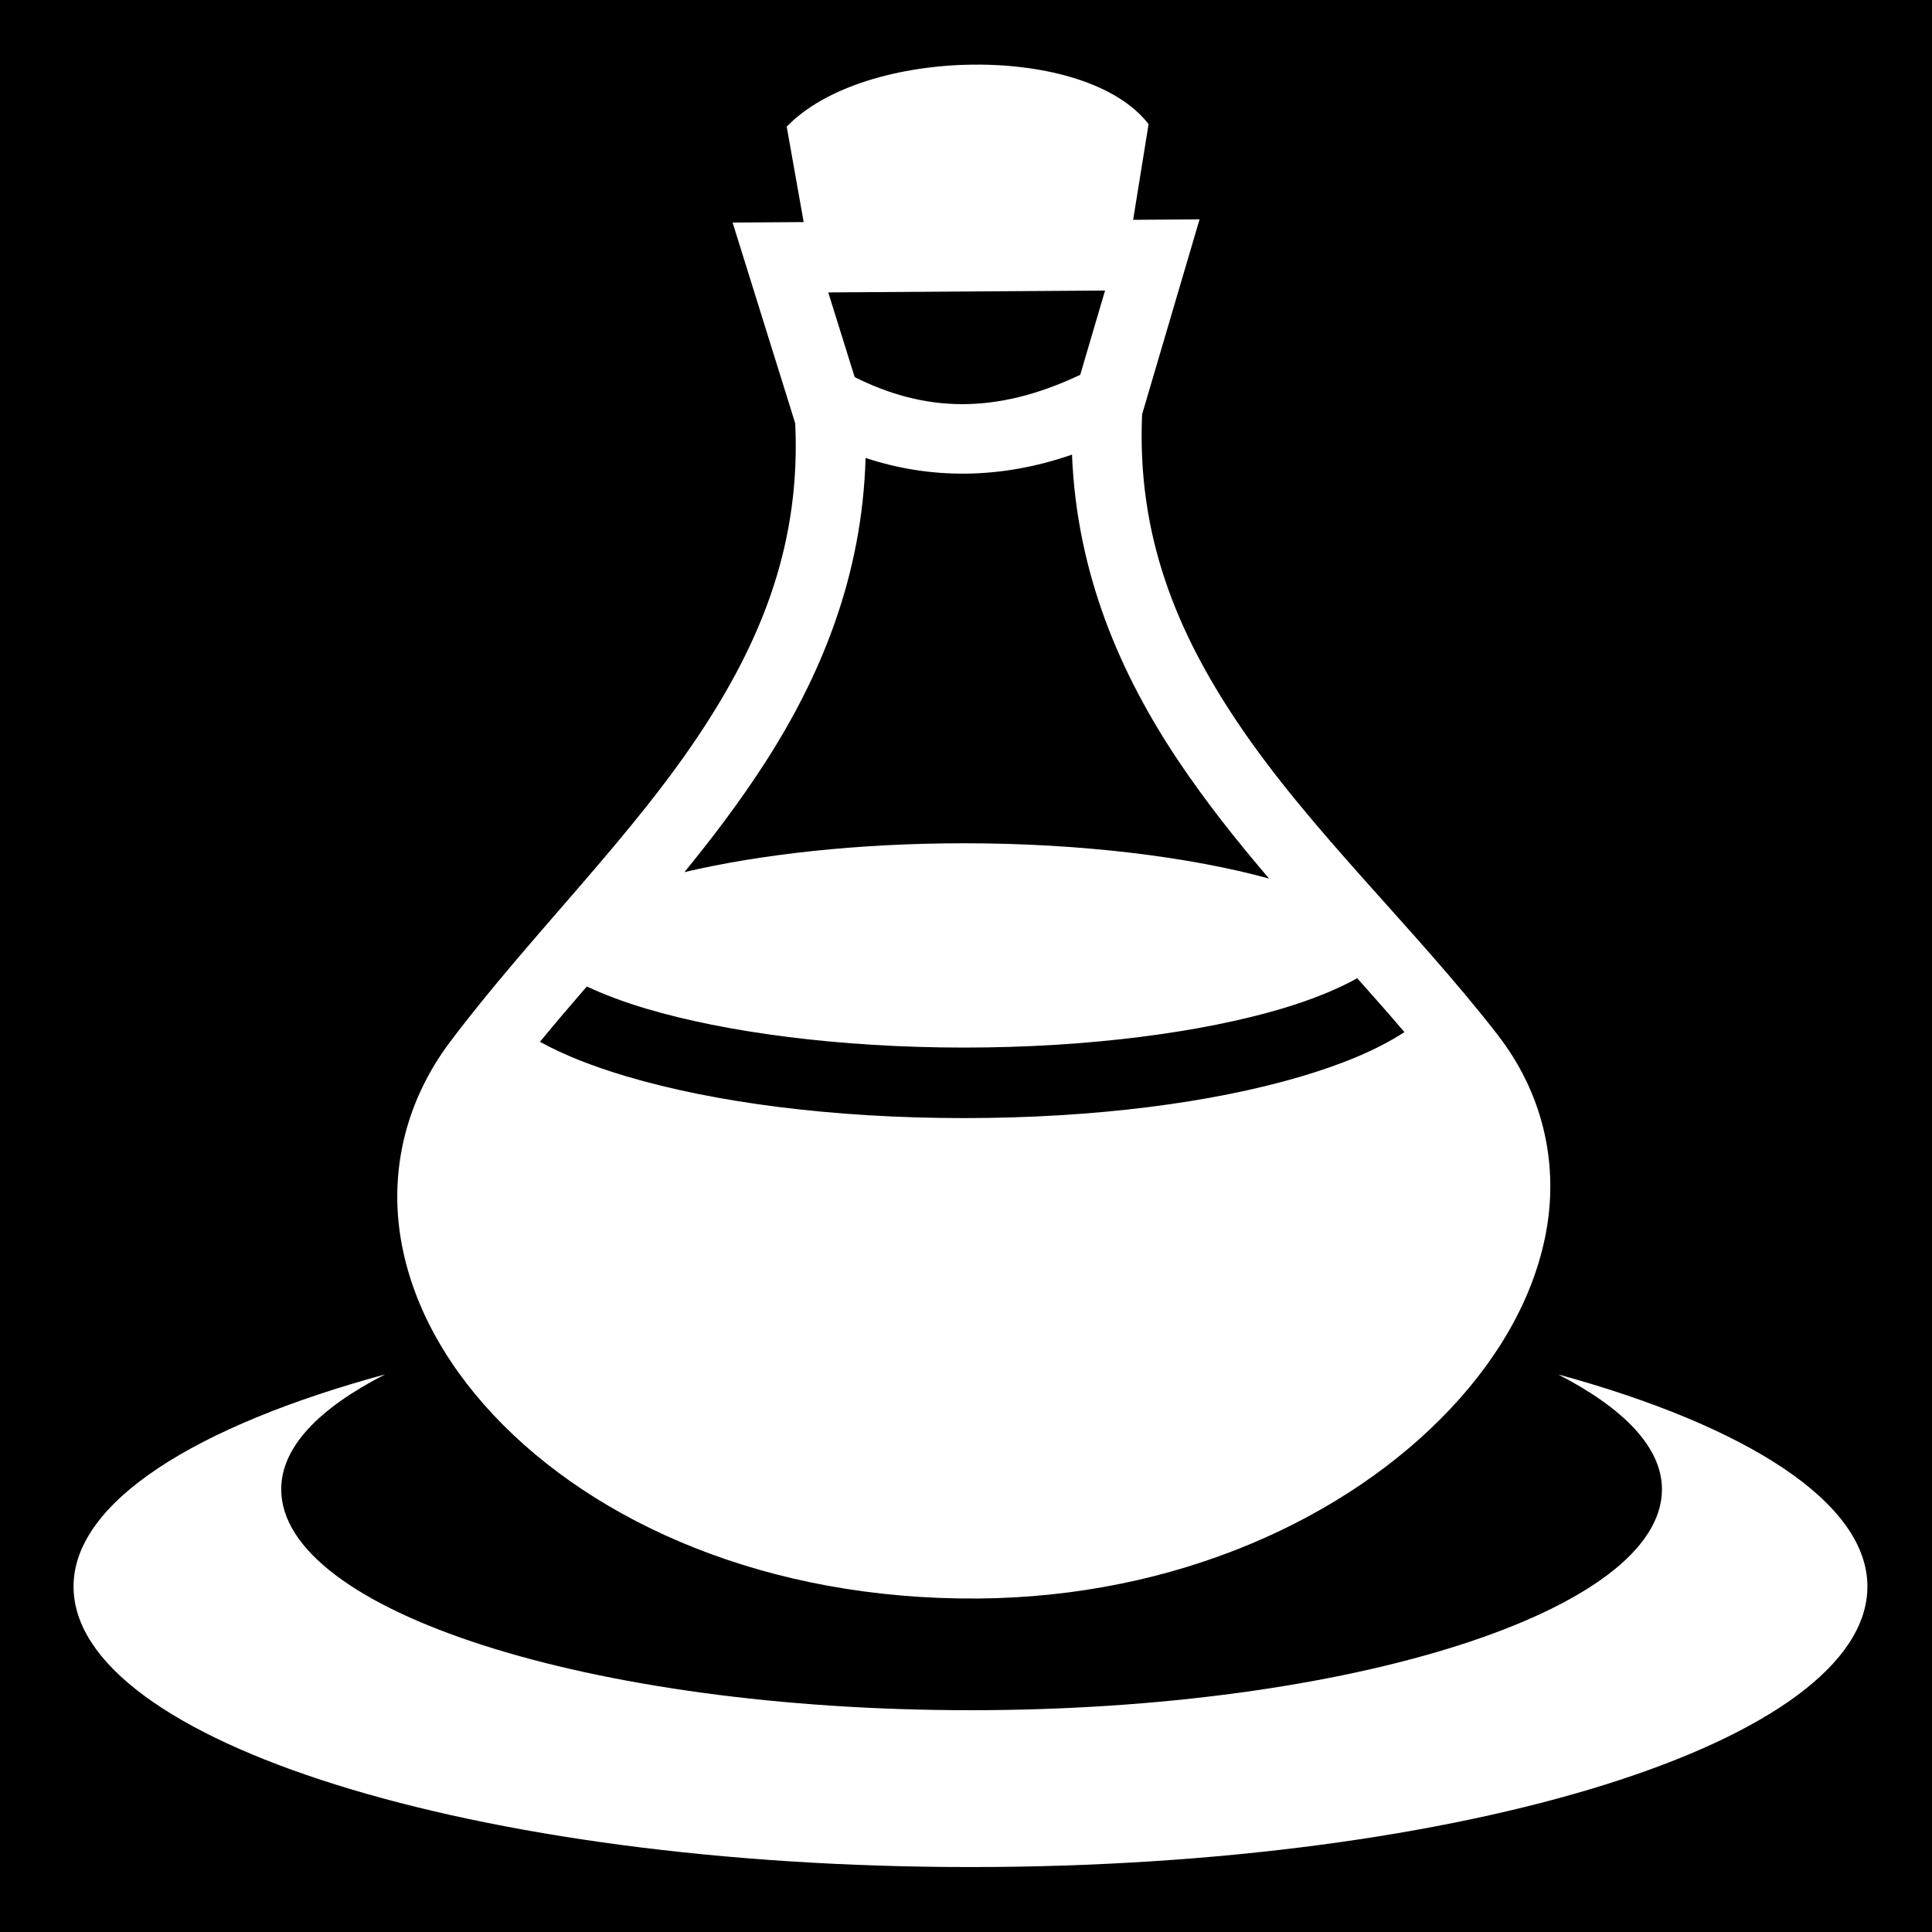
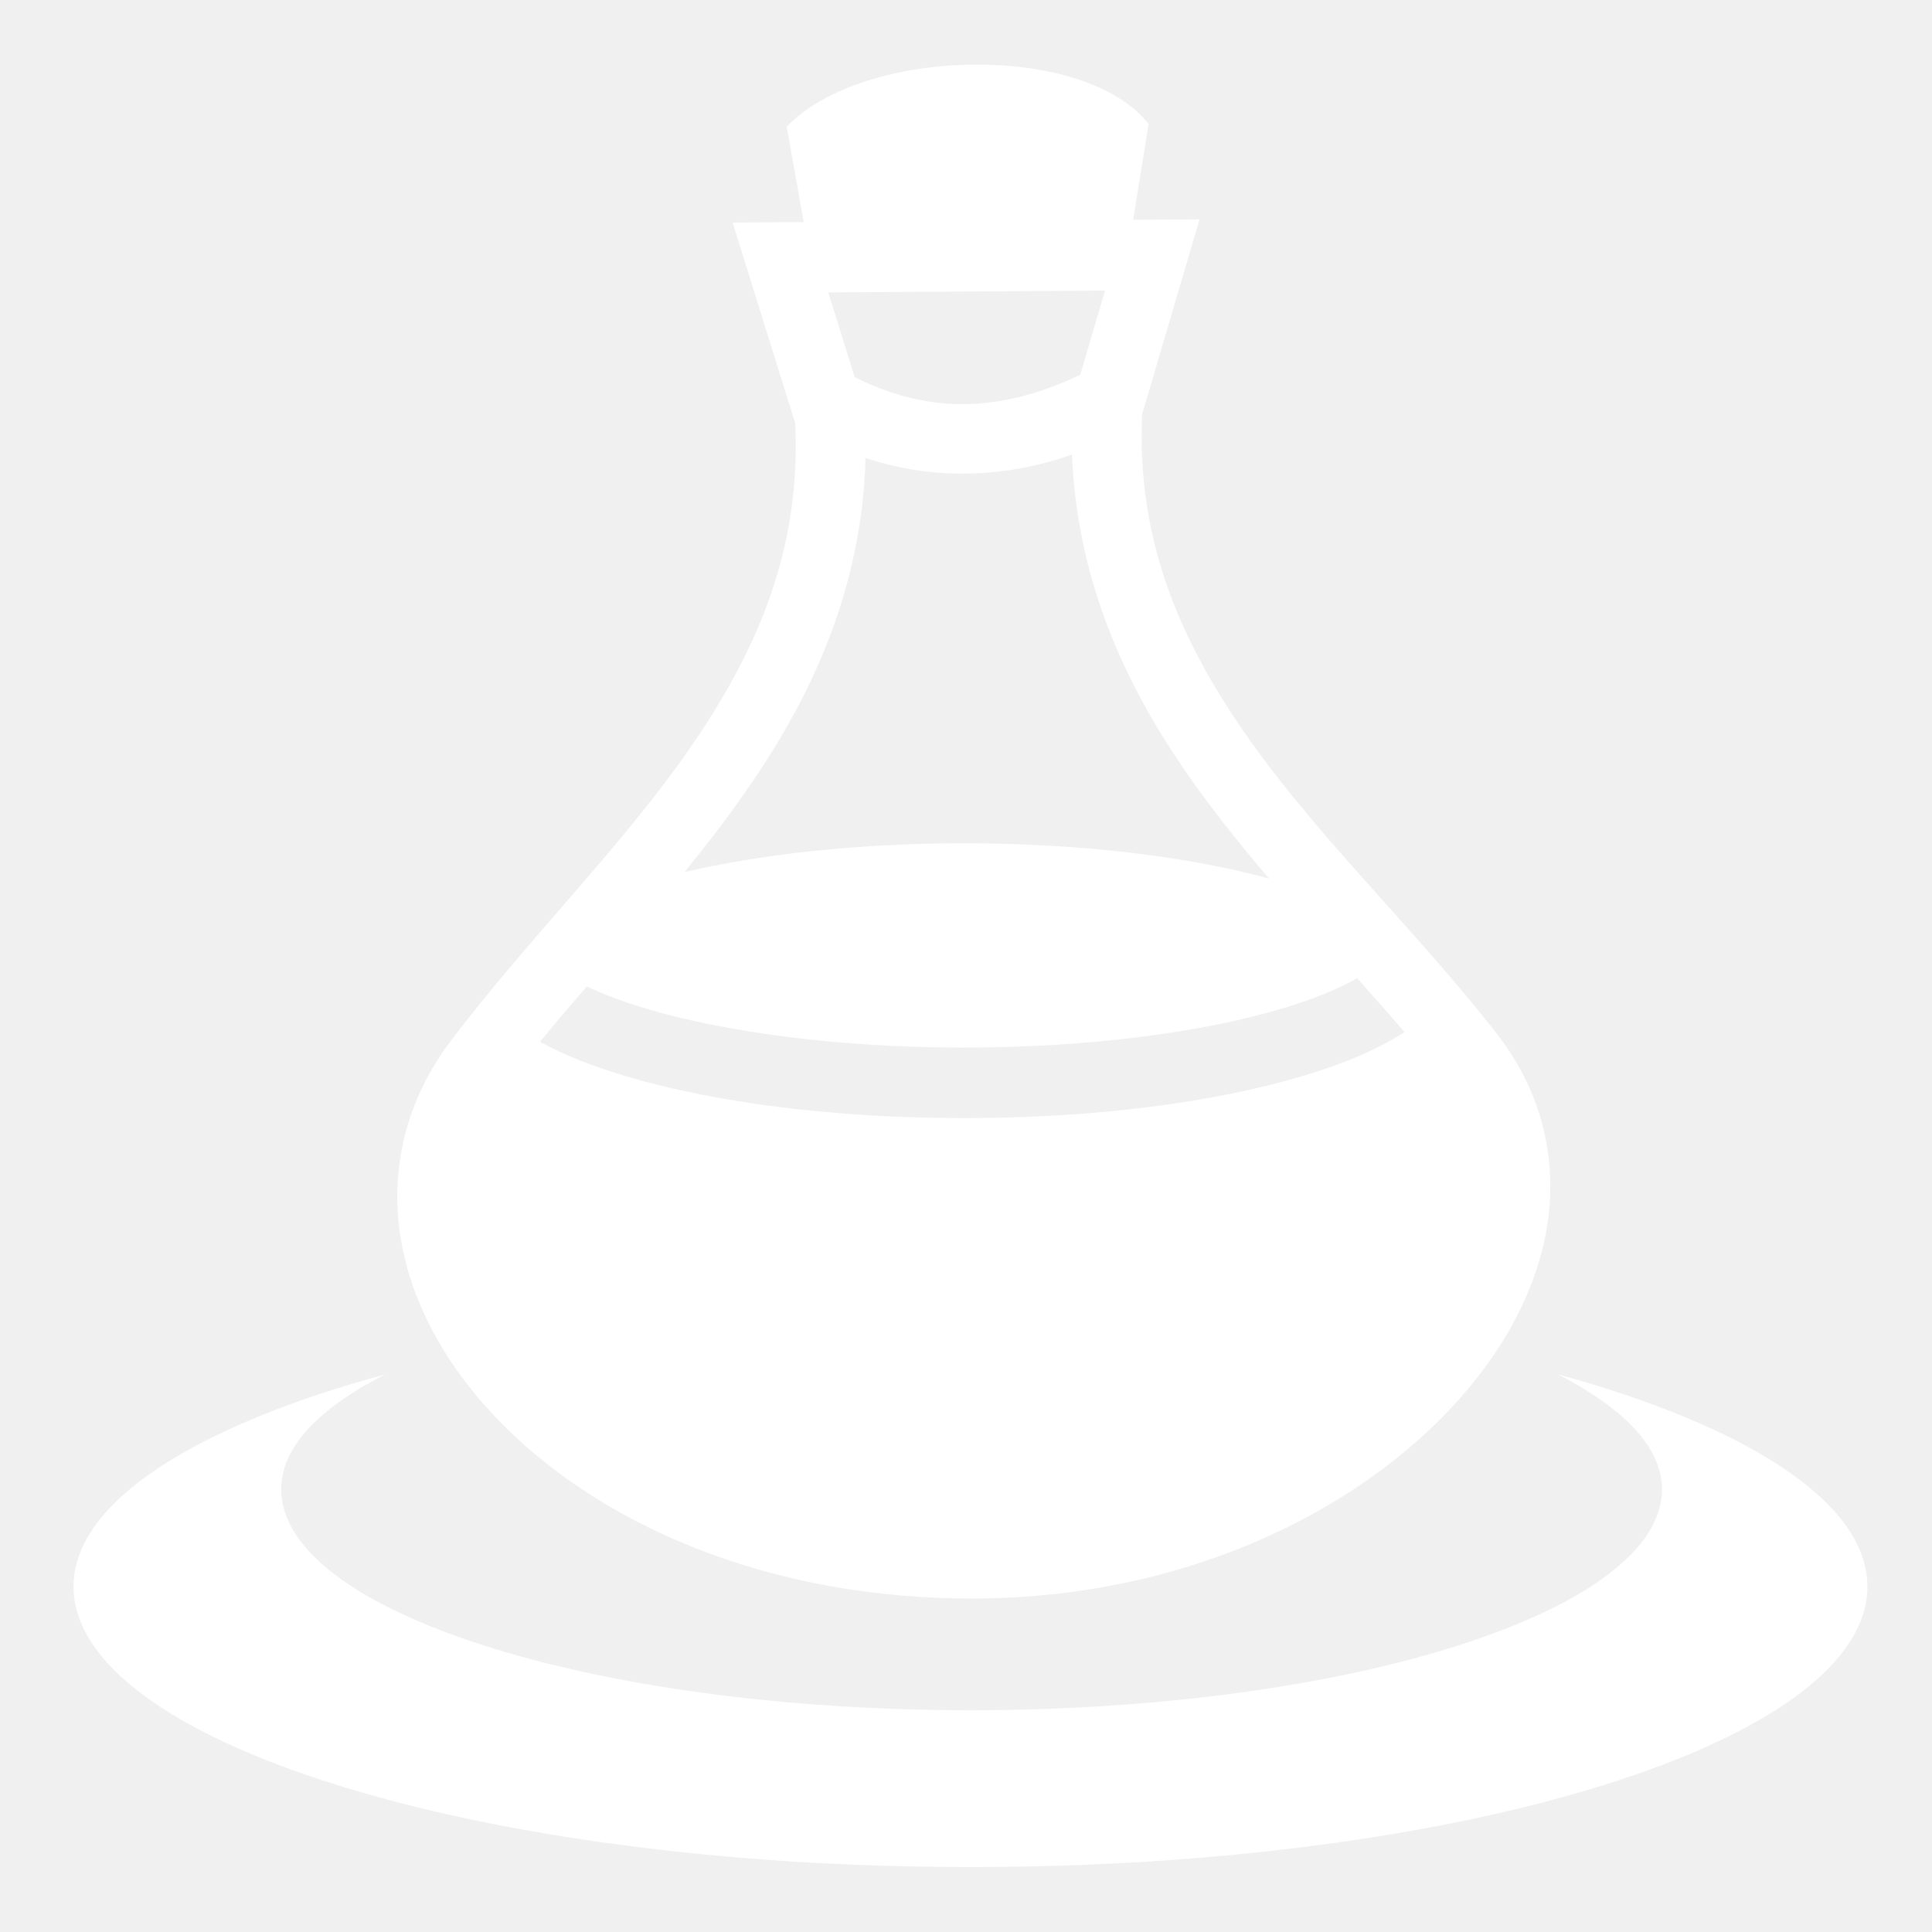
<svg xmlns="http://www.w3.org/2000/svg" viewBox="0 0 512 512">
-   <path d="M0 0h512v512H0z" />
  <path fill="#fff" d="M257.95 17.127c-19.323.186-39.152 5.737-49.462 16.437l4.494 25.288-18.836.13 3.756 12.04 12.84 41.165c1.466 31.346-8.624 56.45-23.828 79.997-18.854 29.198-45.987 55.144-67.662 83.957-11.56 15.367-15.767 33.277-13.285 50.57 2.48 17.29 11.322 33.89 24.795 48.257 26.945 28.736 72.624 49.044 128.345 48.654 52.815-.366 98.06-21.347 125.3-50.313 13.62-14.484 22.82-31.095 25.603-48.434 2.78-17.34-1.278-35.385-13.15-50.678h.003c-22.132-28.513-49.724-54.076-69.088-83.01-15.9-23.76-26.513-49.206-25.107-81.374l15.228-51.68-17.6.12 4.09-25.357c-8.29-10.77-27.11-15.952-46.435-15.766zm34.905 59.863l-6.582 22.336c-22.502 10.67-41.278 9.862-59.775.617l-7-22.447 73.357-.506zm-8.765 43.49c1.27 31.477 12.715 58.028 28.152 81.096 7.37 11.013 15.604 21.332 24.076 31.254-20.758-5.694-49.388-9.355-80.85-9.355-28.173 0-54.063 2.94-74.077 7.64 7.483-9.18 14.71-18.707 21.223-28.793 14.953-23.156 25.9-49.698 26.768-80.96 17.122 5.656 35.656 5.724 54.71-.882zm75.58 138.756c4.275 4.785 8.483 9.543 12.516 14.285-7.27 4.73-16.44 8.51-27.293 11.732-23.45 6.96-54.792 11.053-89.426 11.053s-65.977-4.094-89.426-11.053c-8.803-2.613-16.478-5.602-22.95-9.158 3.992-4.87 8.175-9.76 12.424-14.672 4.372 2.06 9.703 4.094 15.843 5.916 20.964 6.22 50.975 10.28 84.11 10.28 33.136 0 63.146-4.06 84.11-10.28 8.31-2.466 15.157-5.314 20.093-8.102zM102.04 364.234c-50.154 13.628-82.55 33.813-82.55 56.204 0 41.017 106.522 74.35 237.696 74.35 131.173 0 237.697-33.333 237.697-74.35 0-22.31-32.12-42.578-81.965-56.204 17.23 8.88 27.518 19.25 27.518 30.444 0 32.13-82.31 58.545-183.248 58.545-100.94 0-182.663-26.418-182.663-58.545 0-11.255 10.11-21.535 27.518-30.444h-.004z" />
</svg>
